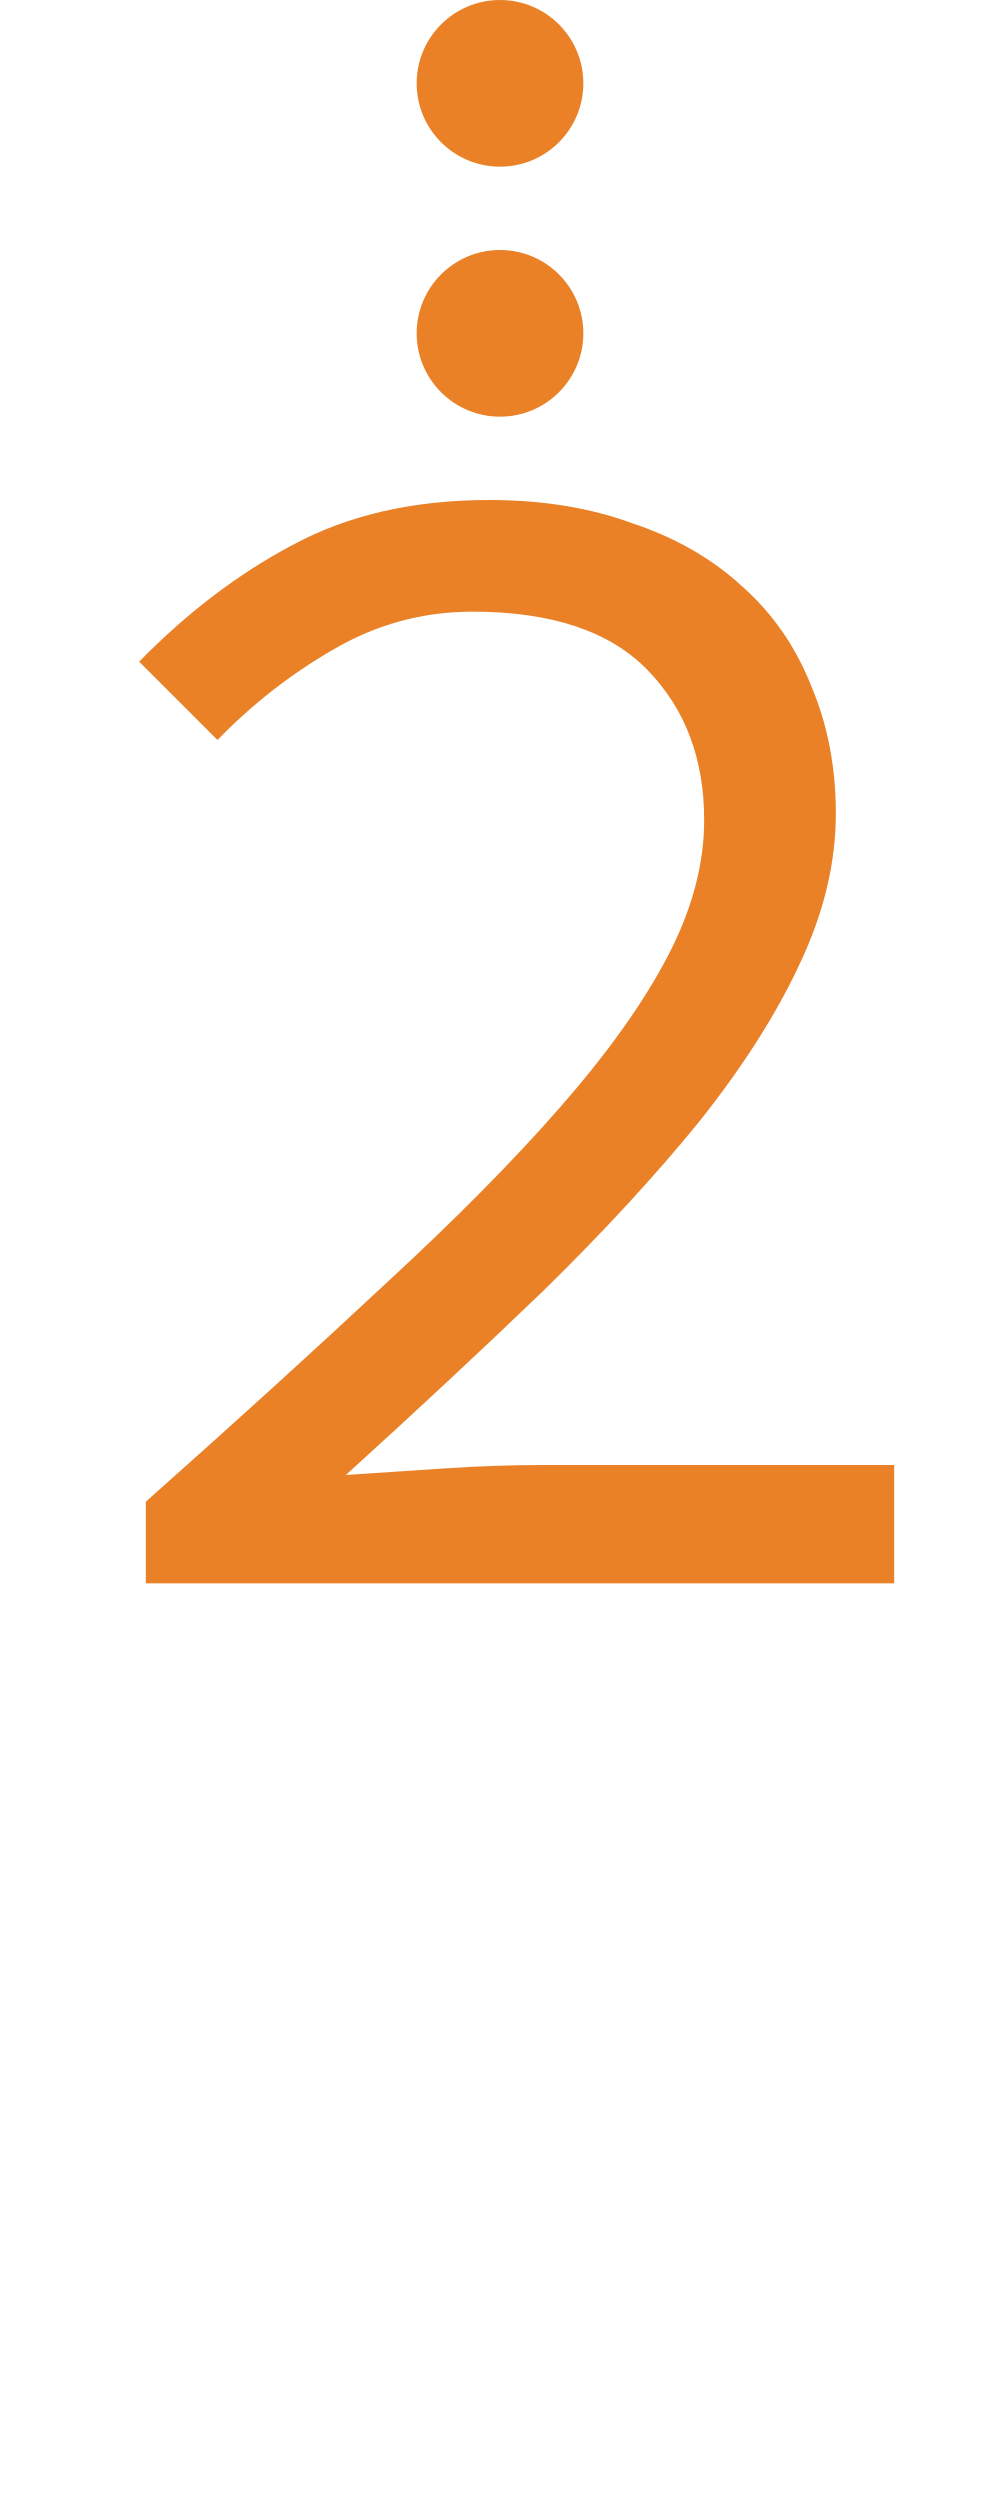
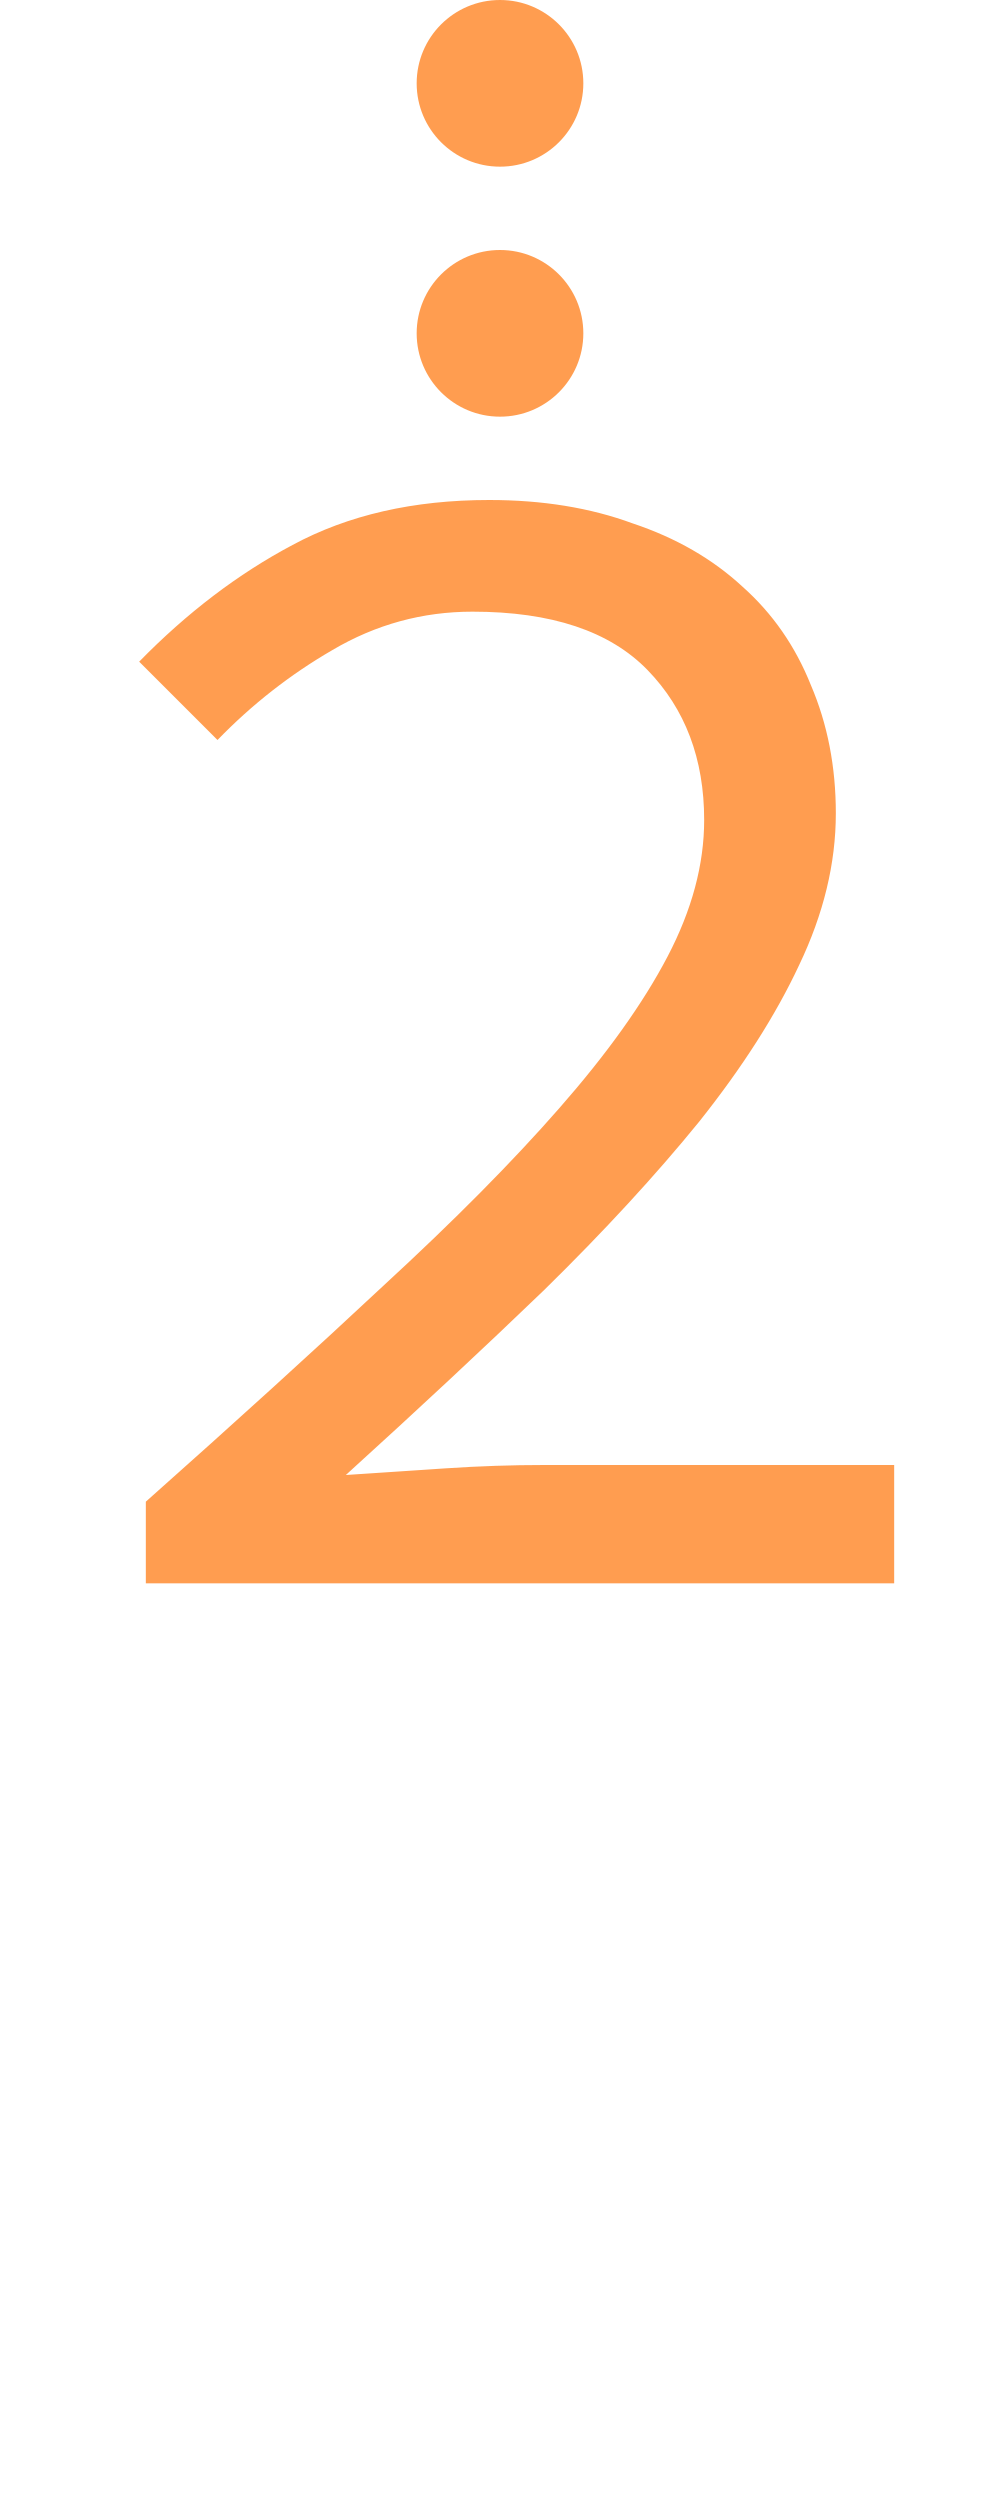
<svg xmlns="http://www.w3.org/2000/svg" version="1.1" viewBox="0 0 60 150">
-   <path fill="#ea8127" d="m6,15 m2.75 80v-4.9q8.1-7.2 14.3-13 6.3-5.8 10.5-10.6 4.3-4.9 6.5-9.1t2.2-8.2q0-5.5-3.4-9t-10.5-3.5q-4.5 0-8.4 2.3-3.8 2.2-6.9 5.4l-4.7-4.7q4.3-4.4 9.2-7 5-2.7 11.8-2.7 4.8 0 8.6 1.4 3.9 1.3 6.6 3.8 2.7 2.4 4.1 5.9 1.5 3.5 1.5 7.7 0 4.5-2.2 9.1-2.1 4.5-6 9.4-3.9 4.8-9.3 10.1-5.4 5.2-11.9 11.1 3-.2 6-.4t5.9-.2h21v7.1z" />
-   <ellipse fill="#ea8127" rx="5" ry="5" cx="30" cy="5" />
-   <ellipse fill="#ea8127" rx="5" ry="5" cx="30" cy="20" />
+   <path fill="#ff9d50" d="m6,15 m2.75 80v-4.9q8.1-7.2 14.3-13 6.3-5.8 10.5-10.6 4.3-4.9 6.5-9.1t2.2-8.2q0-5.5-3.4-9t-10.5-3.5q-4.5 0-8.4 2.3-3.8 2.2-6.9 5.4l-4.7-4.7q4.3-4.4 9.2-7 5-2.7 11.8-2.7 4.8 0 8.6 1.4 3.9 1.3 6.6 3.8 2.7 2.4 4.1 5.9 1.5 3.5 1.5 7.7 0 4.5-2.2 9.1-2.1 4.5-6 9.4-3.9 4.8-9.3 10.1-5.4 5.2-11.9 11.1 3-.2 6-.4t5.9-.2h21v7.1z" />
+   <ellipse fill="#ff9d50" rx="5" ry="5" cx="30" cy="5" />
+   <ellipse fill="#ff9d50" rx="5" ry="5" cx="30" cy="20" />
</svg>
